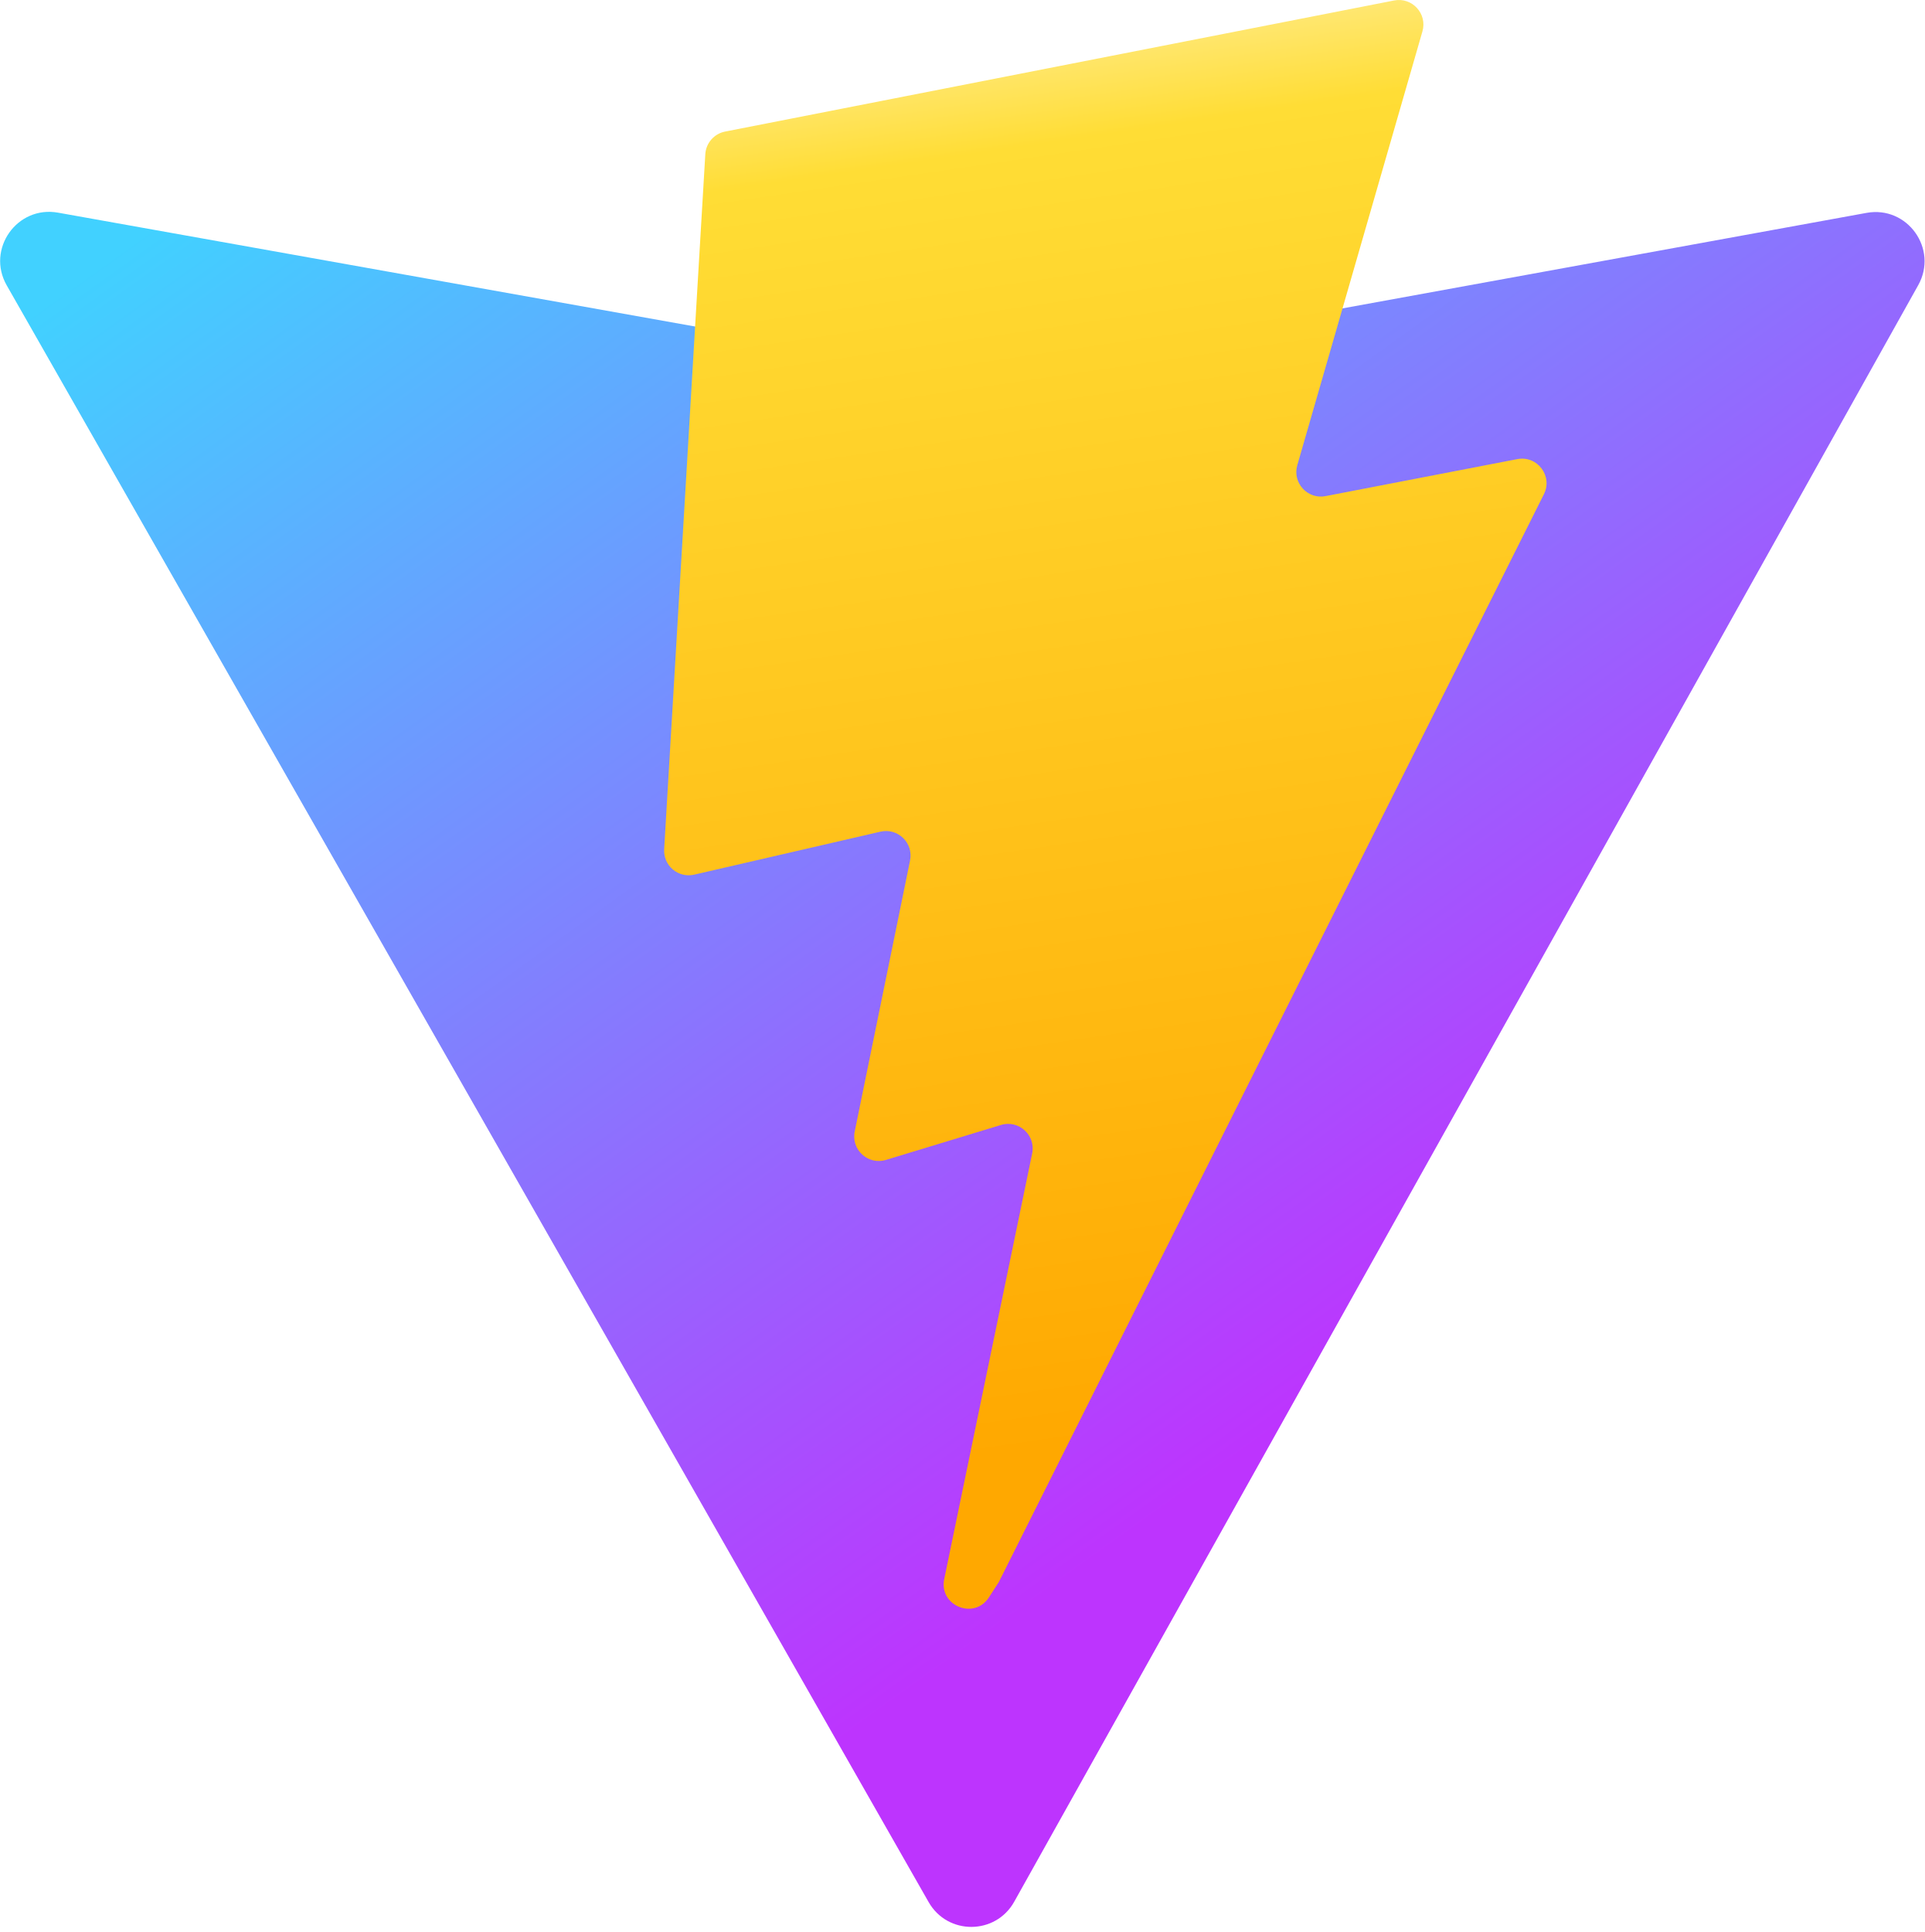
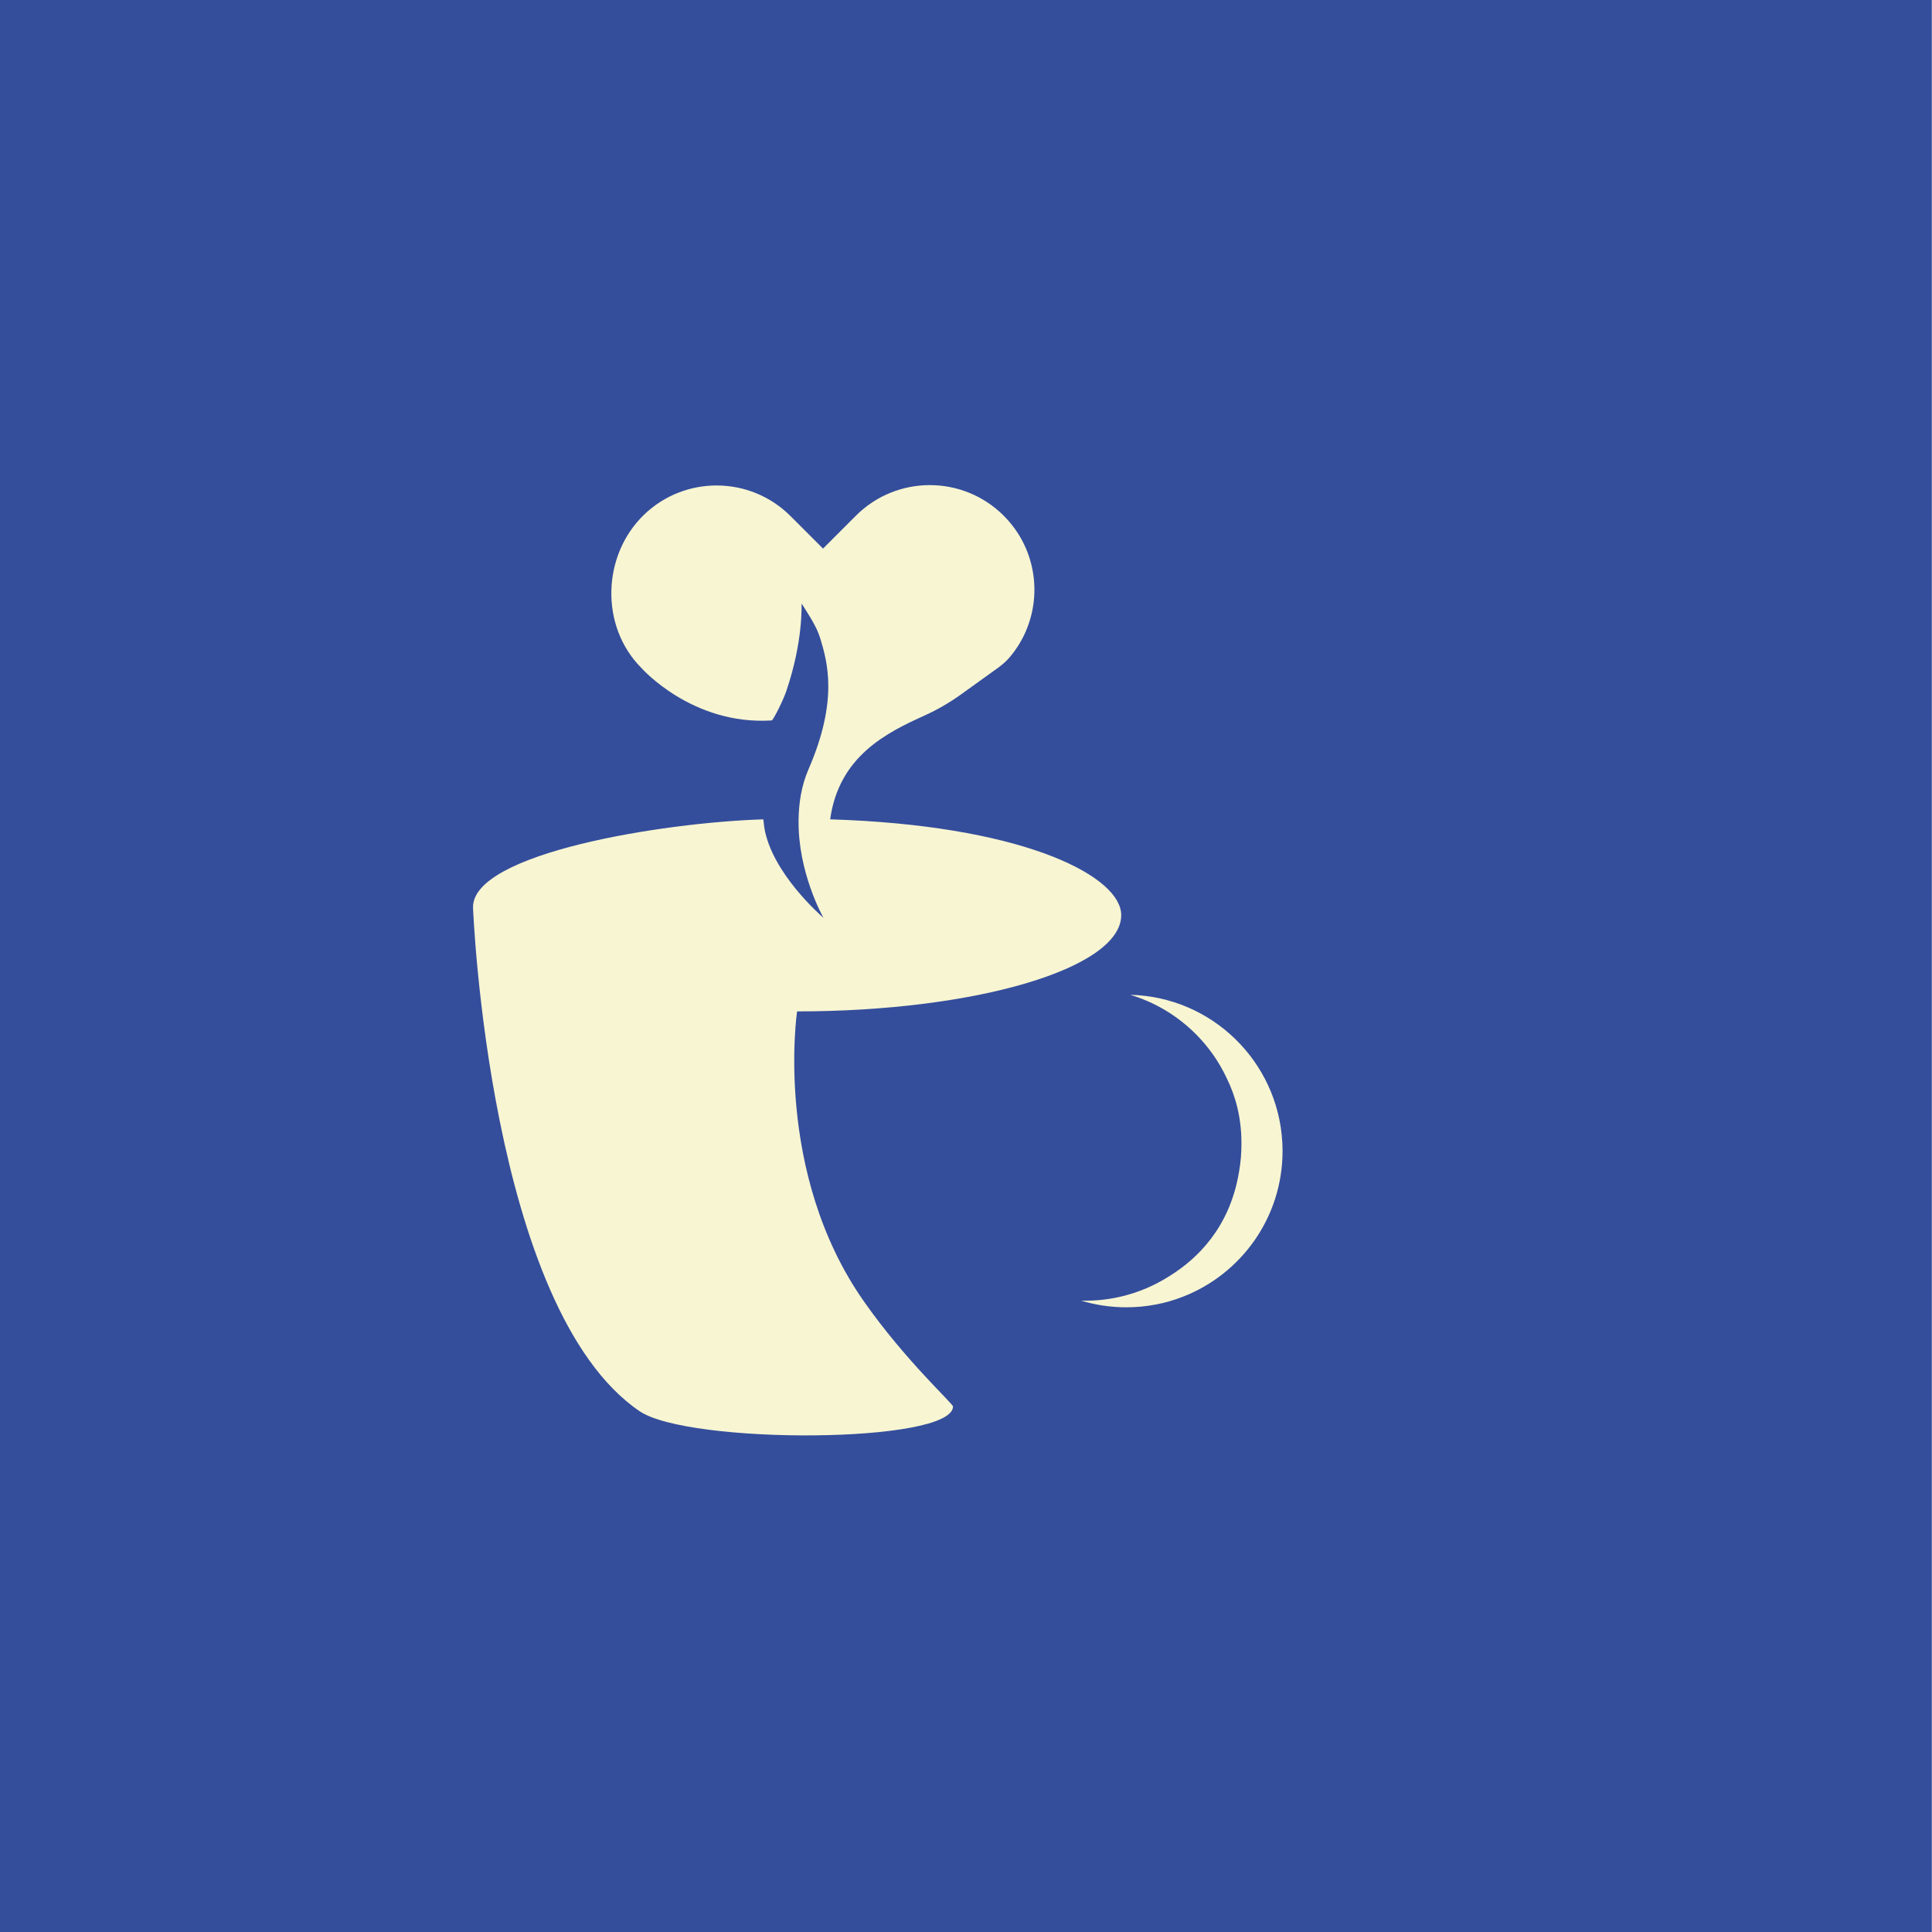
- <svg xmlns="http://www.w3.org/2000/svg" aria-hidden="true" role="img" class="iconify iconify--logos" width="31.88" height="32" preserveAspectRatio="xMidYMid meet" viewBox="0 0 256 257">
+ <svg xmlns="http://www.w3.org/2000/svg" id="Capa_2" data-name="Capa 2" viewBox="0 0 1086.36 1086.46">
  <defs>
-     <linearGradient id="IconifyId1813088fe1fbc01fb466" x1="-.828%" x2="57.636%" y1="7.652%" y2="78.411%">
-       <stop offset="0%" stop-color="#41D1FF" />
-       <stop offset="100%" stop-color="#BD34FE" />
-     </linearGradient>
-     <linearGradient id="IconifyId1813088fe1fbc01fb467" x1="43.376%" x2="50.316%" y1="2.242%" y2="89.03%">
-       <stop offset="0%" stop-color="#FFEA83" />
-       <stop offset="8.333%" stop-color="#FFDD35" />
-       <stop offset="100%" stop-color="#FFA800" />
-     </linearGradient>
+     <style>
+       .cls-1 {
+         fill: #344e9c;
+       }
+ 
+       .cls-2 {
+         fill: #f8f5d2;
+       }
+     </style>
  </defs>
-   <path fill="url(#IconifyId1813088fe1fbc01fb466)" d="M255.153 37.938L134.897 252.976c-2.483 4.44-8.862 4.466-11.382.048L.875 37.958c-2.746-4.814 1.371-10.646 6.827-9.67l120.385 21.517a6.537 6.537 0 0 0 2.322-.004l117.867-21.483c5.438-.991 9.574 4.796 6.877 9.62Z" />
-   <path fill="url(#IconifyId1813088fe1fbc01fb467)" d="M185.432.063L96.44 17.501a3.268 3.268 0 0 0-2.634 3.014l-5.474 92.456a3.268 3.268 0 0 0 3.997 3.378l24.777-5.718c2.318-.535 4.413 1.507 3.936 3.838l-7.361 36.047c-.495 2.426 1.782 4.5 4.151 3.78l15.304-4.649c2.372-.72 4.652 1.36 4.15 3.788l-11.698 56.621c-.732 3.542 3.979 5.473 5.943 2.437l1.313-2.028l72.516-144.72c1.215-2.423-.88-5.186-3.54-4.672l-25.505 4.922c-2.396.462-4.435-1.77-3.759-4.114l16.646-57.705c.677-2.35-1.37-4.583-3.769-4.113Z" />
+   <g id="Capa_1-2" data-name="Capa 1">
+     <g>
+       <rect class="cls-1" width="1086.36" height="1086.46" />
+       <g>
+         <path class="cls-2" d="M448.24,568.77s-13.43,90.38,37.58,163.08c23.5,33.49,50.12,57.46,50.12,59.15-.77,20.95-148.74,21.34-176.3,2.57-84.65-57.68-93.64-282.27-93.64-283.46,0-30.23,105.77-47.55,163.22-49.35.31,1.53.32,3.03.57,4.56,4.22,25.66,32.13,49.79,33.3,50.85-.53-.93-14.43-25.8-14.01-55.07.12-9.25,1.49-19.06,5.59-28.5,16.92-38.94,10.5-60.48,6.72-73.23-2.18-7.35-6.66-13.56-10.59-19.97-.15.83.99,21-8.64,49.29-1.76,5.24-7.37,16.4-8.2,16.45-44.83,2.83-73.25-29.49-73.25-29.49-23.33-23.33-22.27-63.35,1.49-86.22,23.03-22.17,59.67-21.89,82.36.8l18.27,18.27,18.46-18.47c22.97-22.97,60.21-22.97,83.18,0,3.12,3.12,5.81,6.5,8.08,10.07,13.57,21.33,12.04,49.48-4.56,69.28-2.01,2.4-4.39,4.47-6.94,6.3-4.82,3.47-13.81,9.93-20.67,14.86-6.39,4.59-13.2,8.55-20.37,11.79-21.03,9.52-48.25,22.73-53.16,58.43h.02c3.27.09,6.5.22,9.69.37,102.6,4.7,153.96,32.3,153.96,53.49,0,29.91-81.61,54.14-182.29,54.14Z" />
+         <path class="cls-2" d="M721.24,647.3c0,37.26-23.19,69.1-55.93,81.87-9.9,3.88-20.67,5.99-31.93,5.99-8.84,0-17.36-1.3-25.4-3.74.76.02,1.51.03,2.27.03,7.14,0,14.09-.85,20.73-2.47,9.45-2.27,18.32-6.09,26.31-11.17.12-.08.25-.15.39-.23,15.83-9.79,33.77-27.37,38.99-58.04.08-.39.14-.77.2-1.16.82-4.8,1.25-9.75,1.25-14.8v-.82c0-14.3-3.31-26.38-8.26-36.41-.03-.06-.05-.12-.09-.19-8.54-18.17-23.14-32.92-41.18-41.68-4.16-2.01-8.48-3.71-12.98-5.05,45.8,1.13,82.9,37.34,85.48,82.77.02.22.03.43.05.63.08,1.48.11,2.95.11,4.45Z" />
+       </g>
+     </g>
+   </g>
</svg>
